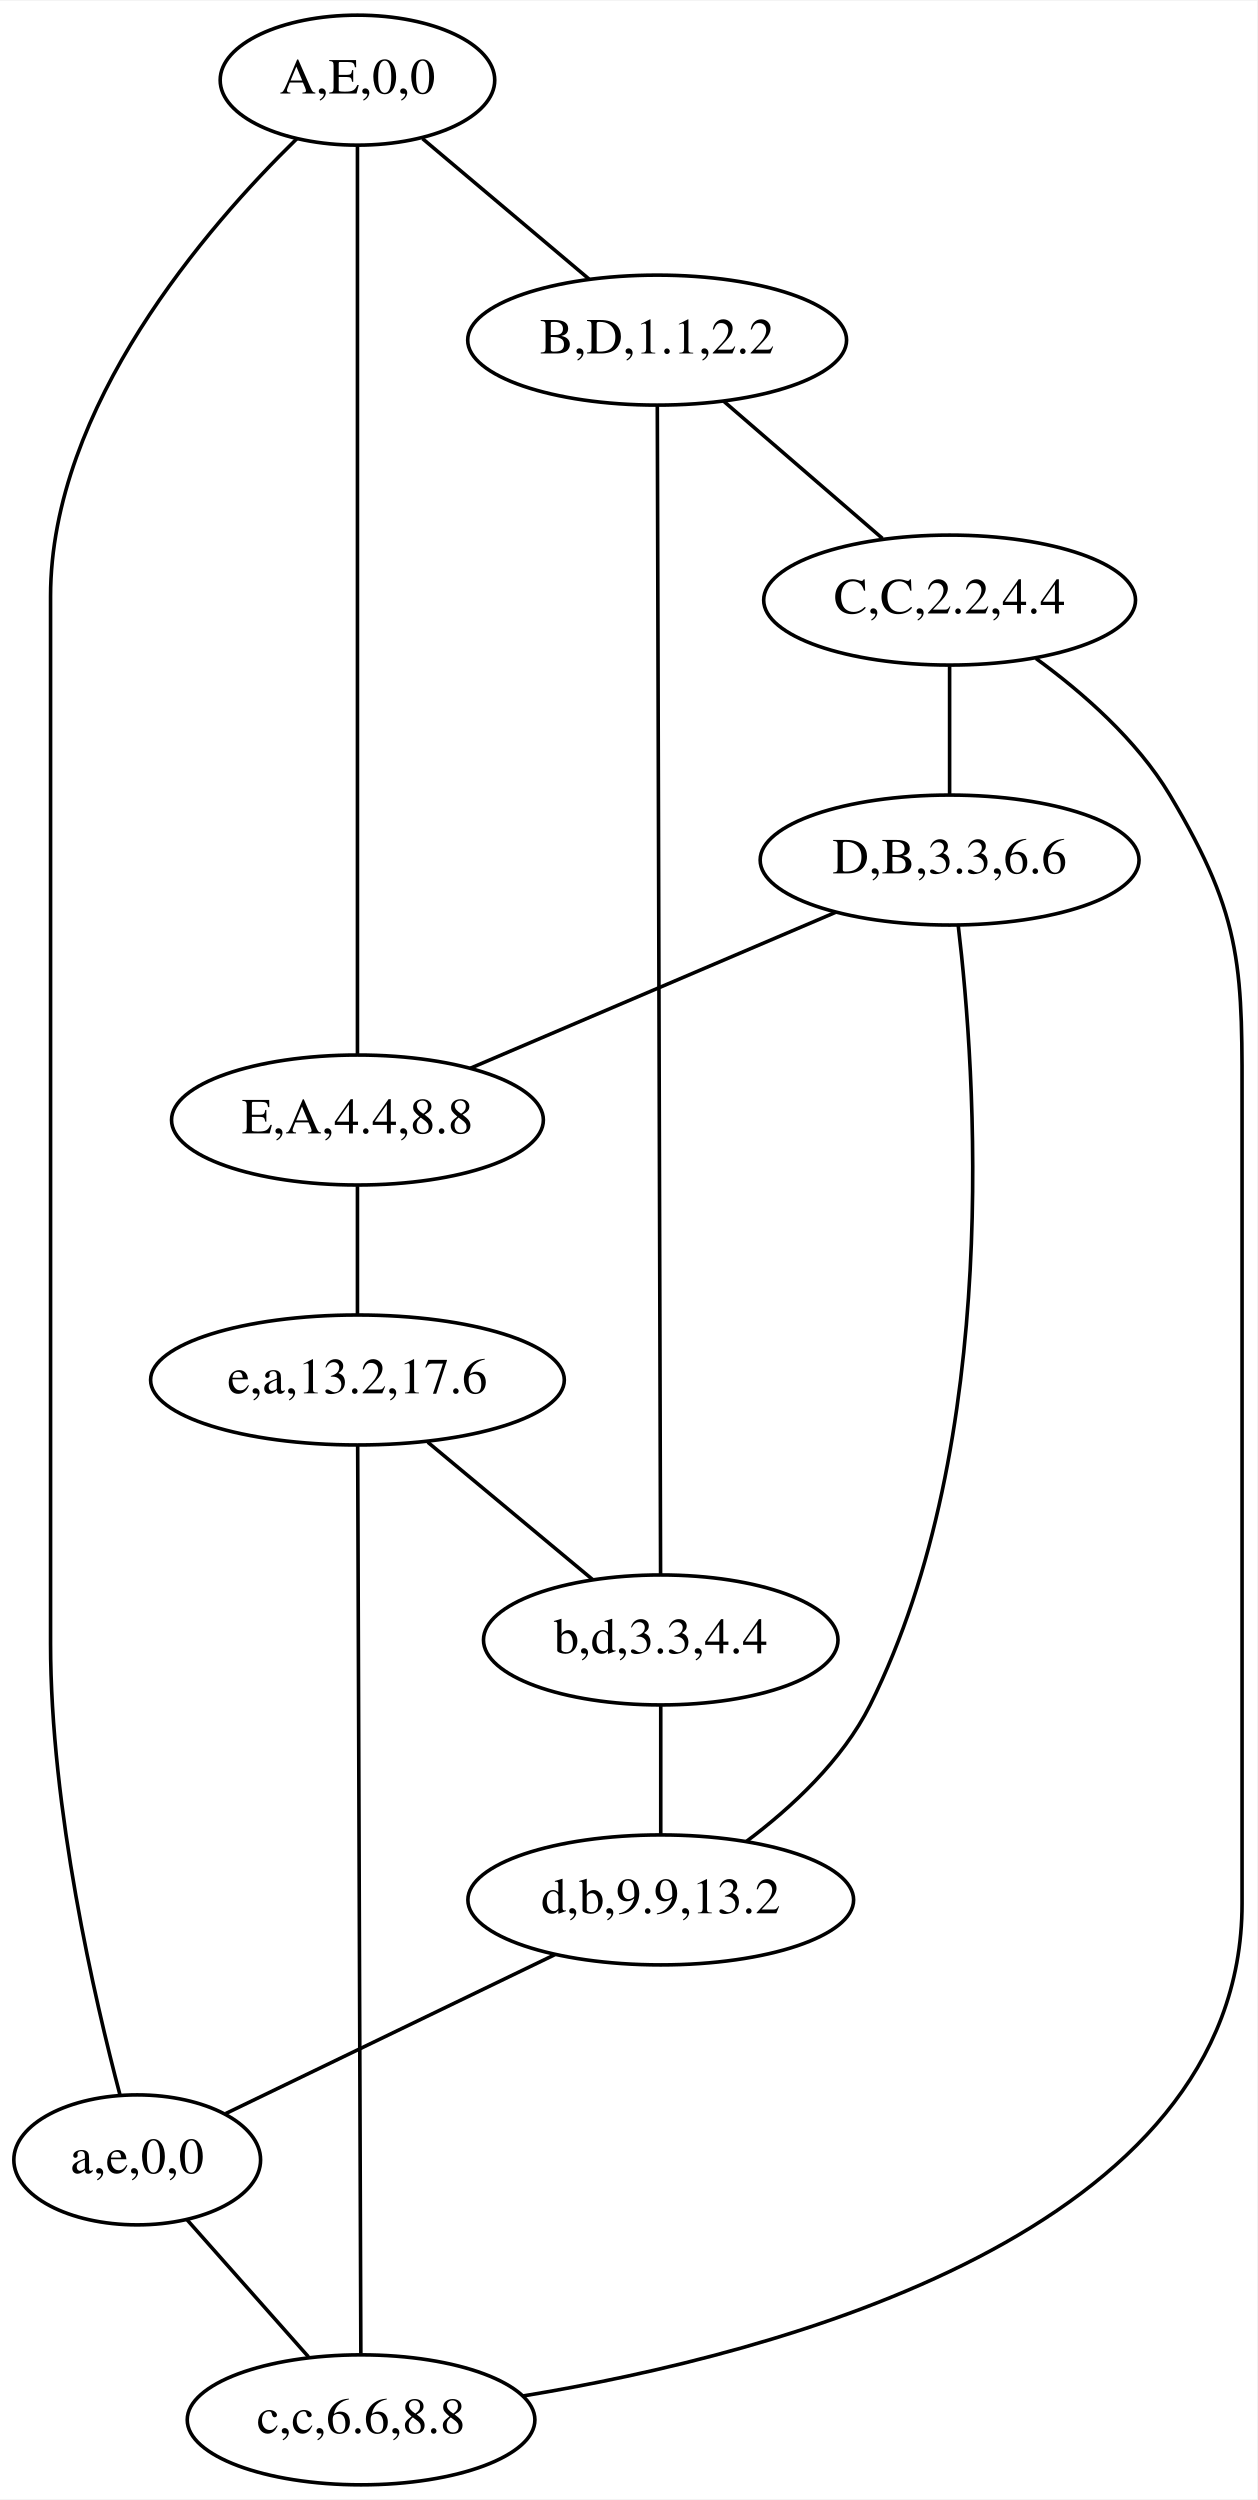
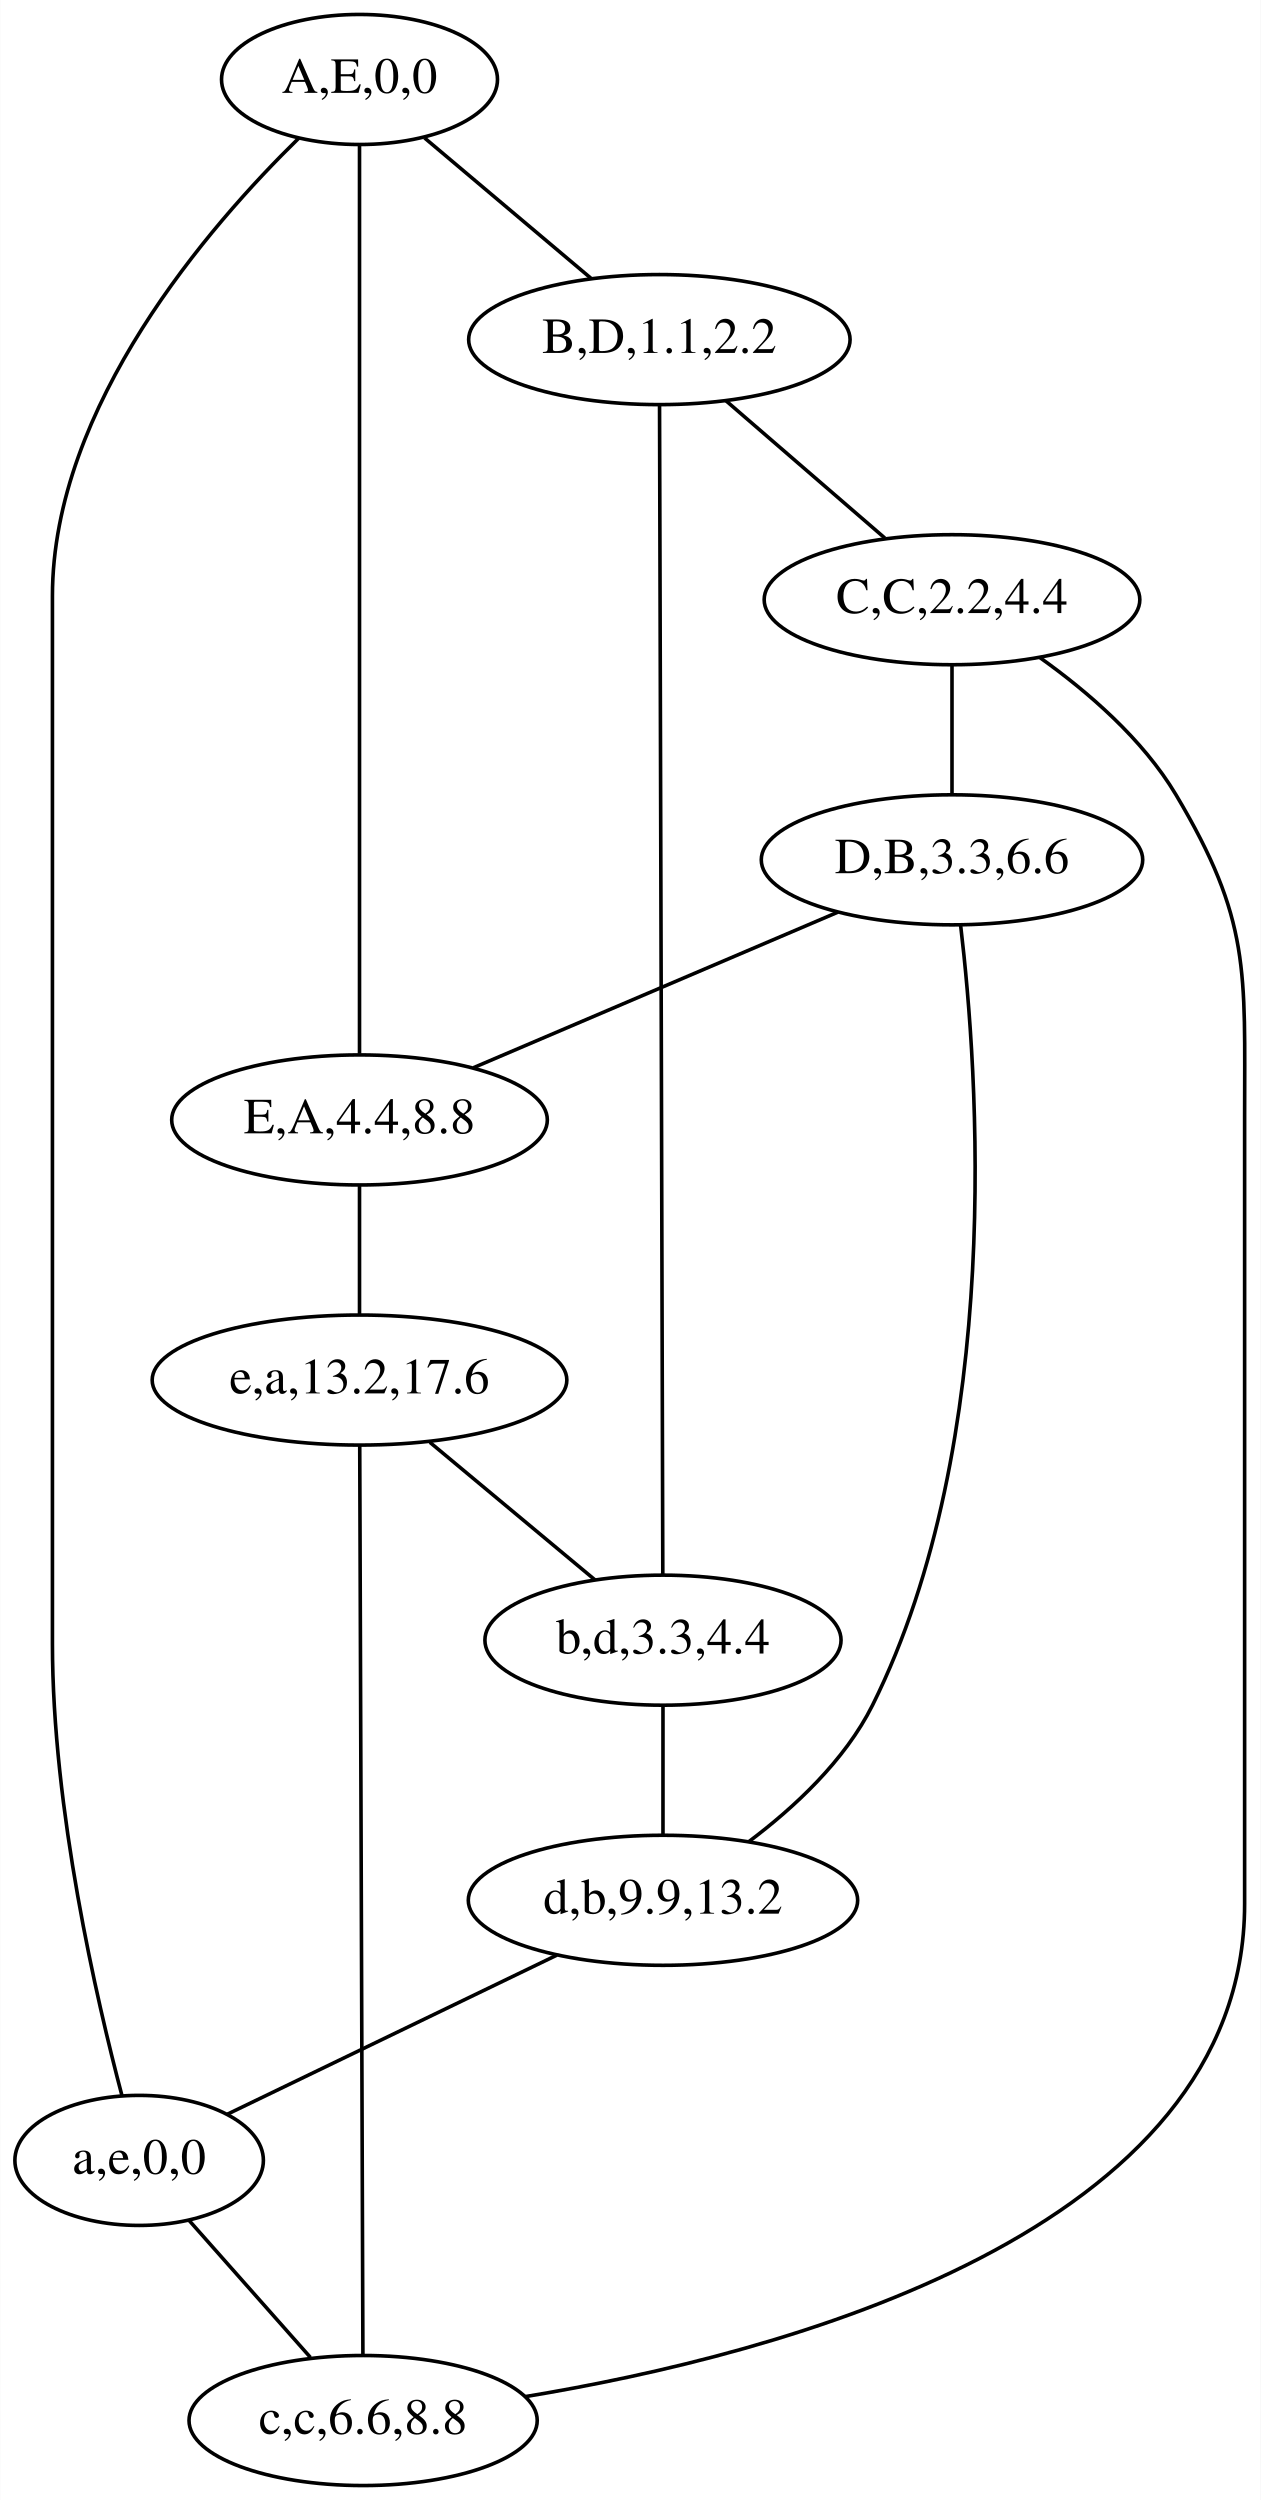
- <svg xmlns="http://www.w3.org/2000/svg" width="348pt" height="692pt" viewBox="0.00 0.00 348.20 692.00">
+ <svg xmlns="http://www.w3.org/2000/svg" width="349pt" height="692pt" viewBox="0.00 0.00 348.87 692.00">
  <g id="graph0" class="graph" transform="scale(1 1) rotate(0) translate(4 688)">
-     <polygon fill="white" stroke="none" points="-4,4 -4,-688 344.196,-688 344.196,4 -4,4" />
+     <polygon fill="white" stroke="none" points="-4,4 -4,-688 344.869,-688 344.869,4 -4,4" />
    <g id="node1" class="node">
-       <ellipse fill="none" stroke="black" cx="95" cy="-666" rx="38.021" ry="18" />
-       <text text-anchor="middle" x="95" y="-662.3" font-family="Times,serif" font-size="14.00">A,E,0,0</text>
+       <ellipse fill="none" stroke="black" cx="95.447" cy="-666" rx="38.194" ry="18" />
+       <text text-anchor="middle" x="95.447" y="-662.3" font-family="Times,serif" font-size="14.00">A,E,0,0</text>
    </g>
    <g id="node2" class="node">
-       <ellipse fill="none" stroke="black" cx="178" cy="-594" rx="52.468" ry="18" />
-       <text text-anchor="middle" x="178" y="-590.3" font-family="Times,serif" font-size="14.00">B,D,1.1,2.2</text>
+       <ellipse fill="none" stroke="black" cx="178.447" cy="-594" rx="52.791" ry="18" />
+       <text text-anchor="middle" x="178.447" y="-590.3" font-family="Times,serif" font-size="14.00">B,D,1.1,2.2</text>
    </g>
    <g id="edge1" class="edge">
-       <path fill="none" stroke="black" d="M113.01,-649.811C126.646,-638.311 145.326,-622.556 159.161,-610.888" />
+       <path fill="none" stroke="black" d="M113.457,-649.811C127.093,-638.311 145.773,-622.556 159.608,-610.888" />
    </g>
    <g id="node6" class="node">
-       <ellipse fill="none" stroke="black" cx="34" cy="-90" rx="34.171" ry="18" />
-       <text text-anchor="middle" x="34" y="-86.3" font-family="Times,serif" font-size="14.00">a,e,0,0</text>
+       <ellipse fill="none" stroke="black" cx="34.447" cy="-90" rx="34.394" ry="18" />
+       <text text-anchor="middle" x="34.447" y="-86.3" font-family="Times,serif" font-size="14.00">a,e,0,0</text>
    </g>
    <g id="edge6" class="edge">
-       <path fill="none" stroke="black" d="M78.207,-649.772C53.435,-625.549 10,-575.58 10,-523 10,-523 10,-523 10,-233 10,-187.246 22.264,-134.343 29.258,-107.893" />
+       <path fill="none" stroke="black" d="M78.654,-649.772C53.882,-625.549 10.447,-575.58 10.447,-523 10.447,-523 10.447,-523 10.447,-233 10.447,-187.246 22.711,-134.343 29.705,-107.893" />
    </g>
    <g id="node3" class="node">
-       <ellipse fill="none" stroke="black" cx="259" cy="-522" rx="51.493" ry="18" />
-       <text text-anchor="middle" x="259" y="-518.3" font-family="Times,serif" font-size="14.00">C,C,2.2,4.4</text>
+       <ellipse fill="none" stroke="black" cx="259.447" cy="-522" rx="51.991" ry="18" />
+       <text text-anchor="middle" x="259.447" y="-518.3" font-family="Times,serif" font-size="14.00">C,C,2.2,4.4</text>
    </g>
    <g id="edge2" class="edge">
-       <path fill="none" stroke="black" d="M196.38,-577.116C209.543,-565.741 227.202,-550.479 240.412,-539.064" />
+       <path fill="none" stroke="black" d="M196.827,-577.116C209.99,-565.741 227.649,-550.479 240.859,-539.064" />
    </g>
    <g id="node7" class="node">
-       <ellipse fill="none" stroke="black" cx="179" cy="-234" rx="49.094" ry="18" />
-       <text text-anchor="middle" x="179" y="-230.3" font-family="Times,serif" font-size="14.00">b,d,3.3,4.4</text>
+       <ellipse fill="none" stroke="black" cx="179.447" cy="-234" rx="49.291" ry="18" />
+       <text text-anchor="middle" x="179.447" y="-230.3" font-family="Times,serif" font-size="14.00">b,d,3.3,4.4</text>
    </g>
    <g id="edge7" class="edge">
-       <path fill="none" stroke="black" d="M178.048,-575.733C178.218,-515.115 178.784,-312.44 178.952,-252.094" />
+       <path fill="none" stroke="black" d="M178.495,-575.733C178.664,-515.115 179.231,-312.44 179.399,-252.094" />
    </g>
    <g id="node4" class="node">
-       <ellipse fill="none" stroke="black" cx="259" cy="-450" rx="52.468" ry="18" />
-       <text text-anchor="middle" x="259" y="-446.3" font-family="Times,serif" font-size="14.00">D,B,3.3,6.6</text>
+       <ellipse fill="none" stroke="black" cx="259.447" cy="-450" rx="52.791" ry="18" />
+       <text text-anchor="middle" x="259.447" y="-446.3" font-family="Times,serif" font-size="14.00">D,B,3.3,6.6</text>
    </g>
    <g id="edge3" class="edge">
-       <path fill="none" stroke="black" d="M259,-503.697C259,-492.846 259,-478.917 259,-468.104" />
+       <path fill="none" stroke="black" d="M259.447,-503.697C259.447,-492.846 259.447,-478.917 259.447,-468.104" />
    </g>
    <g id="node8" class="node">
-       <ellipse fill="none" stroke="black" cx="96" cy="-18" rx="48.144" ry="18" />
-       <text text-anchor="middle" x="96" y="-14.3" font-family="Times,serif" font-size="14.00">c,c,6.6,8.8</text>
+       <ellipse fill="none" stroke="black" cx="96.447" cy="-18" rx="48.192" ry="18" />
+       <text text-anchor="middle" x="96.447" y="-14.3" font-family="Times,serif" font-size="14.00">c,c,6.6,8.8</text>
    </g>
    <g id="edge8" class="edge">
-       <path fill="none" stroke="black" d="M282.9,-505.843C295.782,-496.461 310.866,-483.298 320,-468 340.783,-433.19 340,-419.542 340,-379 340,-379 340,-379 340,-161 340,-69.837 211.194,-36.184 140.753,-24.597" />
+       <path fill="none" stroke="black" d="M283.803,-505.961C296.918,-496.618 312.248,-483.454 321.447,-468 342.135,-433.244 340.447,-419.447 340.447,-379 340.447,-379 340.447,-379 340.447,-161 340.447,-69.837 211.641,-36.184 141.2,-24.597" />
    </g>
    <g id="node5" class="node">
-       <ellipse fill="none" stroke="black" cx="95" cy="-378" rx="51.493" ry="18" />
-       <text text-anchor="middle" x="95" y="-374.3" font-family="Times,serif" font-size="14.00">E,A,4.4,8.8</text>
+       <ellipse fill="none" stroke="black" cx="95.447" cy="-378" rx="51.991" ry="18" />
+       <text text-anchor="middle" x="95.447" y="-374.3" font-family="Times,serif" font-size="14.00">E,A,4.4,8.8</text>
    </g>
    <g id="edge4" class="edge">
-       <path fill="none" stroke="black" d="M227.379,-435.503C198.245,-423.068 155.259,-404.72 126.245,-392.336" />
+       <path fill="none" stroke="black" d="M227.826,-435.503C198.785,-423.108 155.981,-404.838 126.971,-392.455" />
    </g>
    <g id="node9" class="node">
-       <ellipse fill="none" stroke="black" cx="179" cy="-162" rx="53.418" ry="18" />
-       <text text-anchor="middle" x="179" y="-158.3" font-family="Times,serif" font-size="14.00">d,b,9.9,13.2</text>
+       <ellipse fill="none" stroke="black" cx="179.447" cy="-162" rx="53.891" ry="18" />
+       <text text-anchor="middle" x="179.447" y="-158.3" font-family="Times,serif" font-size="14.00">d,b,9.9,13.2</text>
    </g>
    <g id="edge9" class="edge">
-       <path fill="none" stroke="black" d="M261.398,-431.779C266.177,-391.554 273.514,-289.279 237,-216 229.335,-200.617 215.165,-187.538 202.75,-178.221" />
+       <path fill="none" stroke="black" d="M261.845,-431.779C266.624,-391.554 273.961,-289.279 237.447,-216 229.782,-200.617 215.612,-187.538 203.197,-178.221" />
    </g>
    <g id="edge5" class="edge">
-       <path fill="none" stroke="black" d="M95,-396.306C95,-447.407 95,-597.218 95,-647.966" />
+       <path fill="none" stroke="black" d="M95.447,-396.306C95.447,-447.407 95.447,-597.218 95.447,-647.966" />
    </g>
    <g id="node10" class="node">
-       <ellipse fill="none" stroke="black" cx="95" cy="-306" rx="57.293" ry="18" />
-       <text text-anchor="middle" x="95" y="-302.3" font-family="Times,serif" font-size="14.00">e,a,13.2,17.6</text>
+       <ellipse fill="none" stroke="black" cx="95.447" cy="-306" rx="57.391" ry="18" />
+       <text text-anchor="middle" x="95.447" y="-302.3" font-family="Times,serif" font-size="14.00">e,a,13.2,17.6</text>
    </g>
    <g id="edge10" class="edge">
-       <path fill="none" stroke="black" d="M95,-359.697C95,-348.846 95,-334.917 95,-324.104" />
+       <path fill="none" stroke="black" d="M95.447,-359.697C95.447,-348.846 95.447,-334.917 95.447,-324.104" />
    </g>
    <g id="edge11" class="edge">
-       <path fill="none" stroke="black" d="M47.76,-73.465C57.749,-62.187 71.24,-46.955 81.415,-35.467" />
+       <path fill="none" stroke="black" d="M48.207,-73.465C58.196,-62.187 71.687,-46.955 81.862,-35.467" />
    </g>
    <g id="edge12" class="edge">
-       <path fill="none" stroke="black" d="M179,-215.697C179,-204.846 179,-190.917 179,-180.104" />
+       <path fill="none" stroke="black" d="M179.447,-215.697C179.447,-204.846 179.447,-190.917 179.447,-180.104" />
    </g>
    <g id="edge13" class="edge">
-       <path fill="none" stroke="black" d="M95.939,-36.306C95.761,-87.407 95.237,-237.218 95.06,-287.966" />
+       <path fill="none" stroke="black" d="M96.386,-36.306C96.208,-87.407 95.684,-237.218 95.507,-287.966" />
    </g>
    <g id="edge14" class="edge">
-       <path fill="none" stroke="black" d="M149.657,-146.834C122.845,-133.891 83.652,-114.97 58.484,-102.82" />
+       <path fill="none" stroke="black" d="M150.104,-146.834C123.292,-133.891 84.099,-114.97 58.931,-102.82" />
    </g>
    <g id="edge15" class="edge">
-       <path fill="none" stroke="black" d="M114.482,-288.765C128.247,-277.294 146.592,-262.007 160.201,-250.666" />
+       <path fill="none" stroke="black" d="M114.929,-288.765C128.694,-277.294 147.039,-262.007 160.648,-250.666" />
    </g>
  </g>
</svg>
